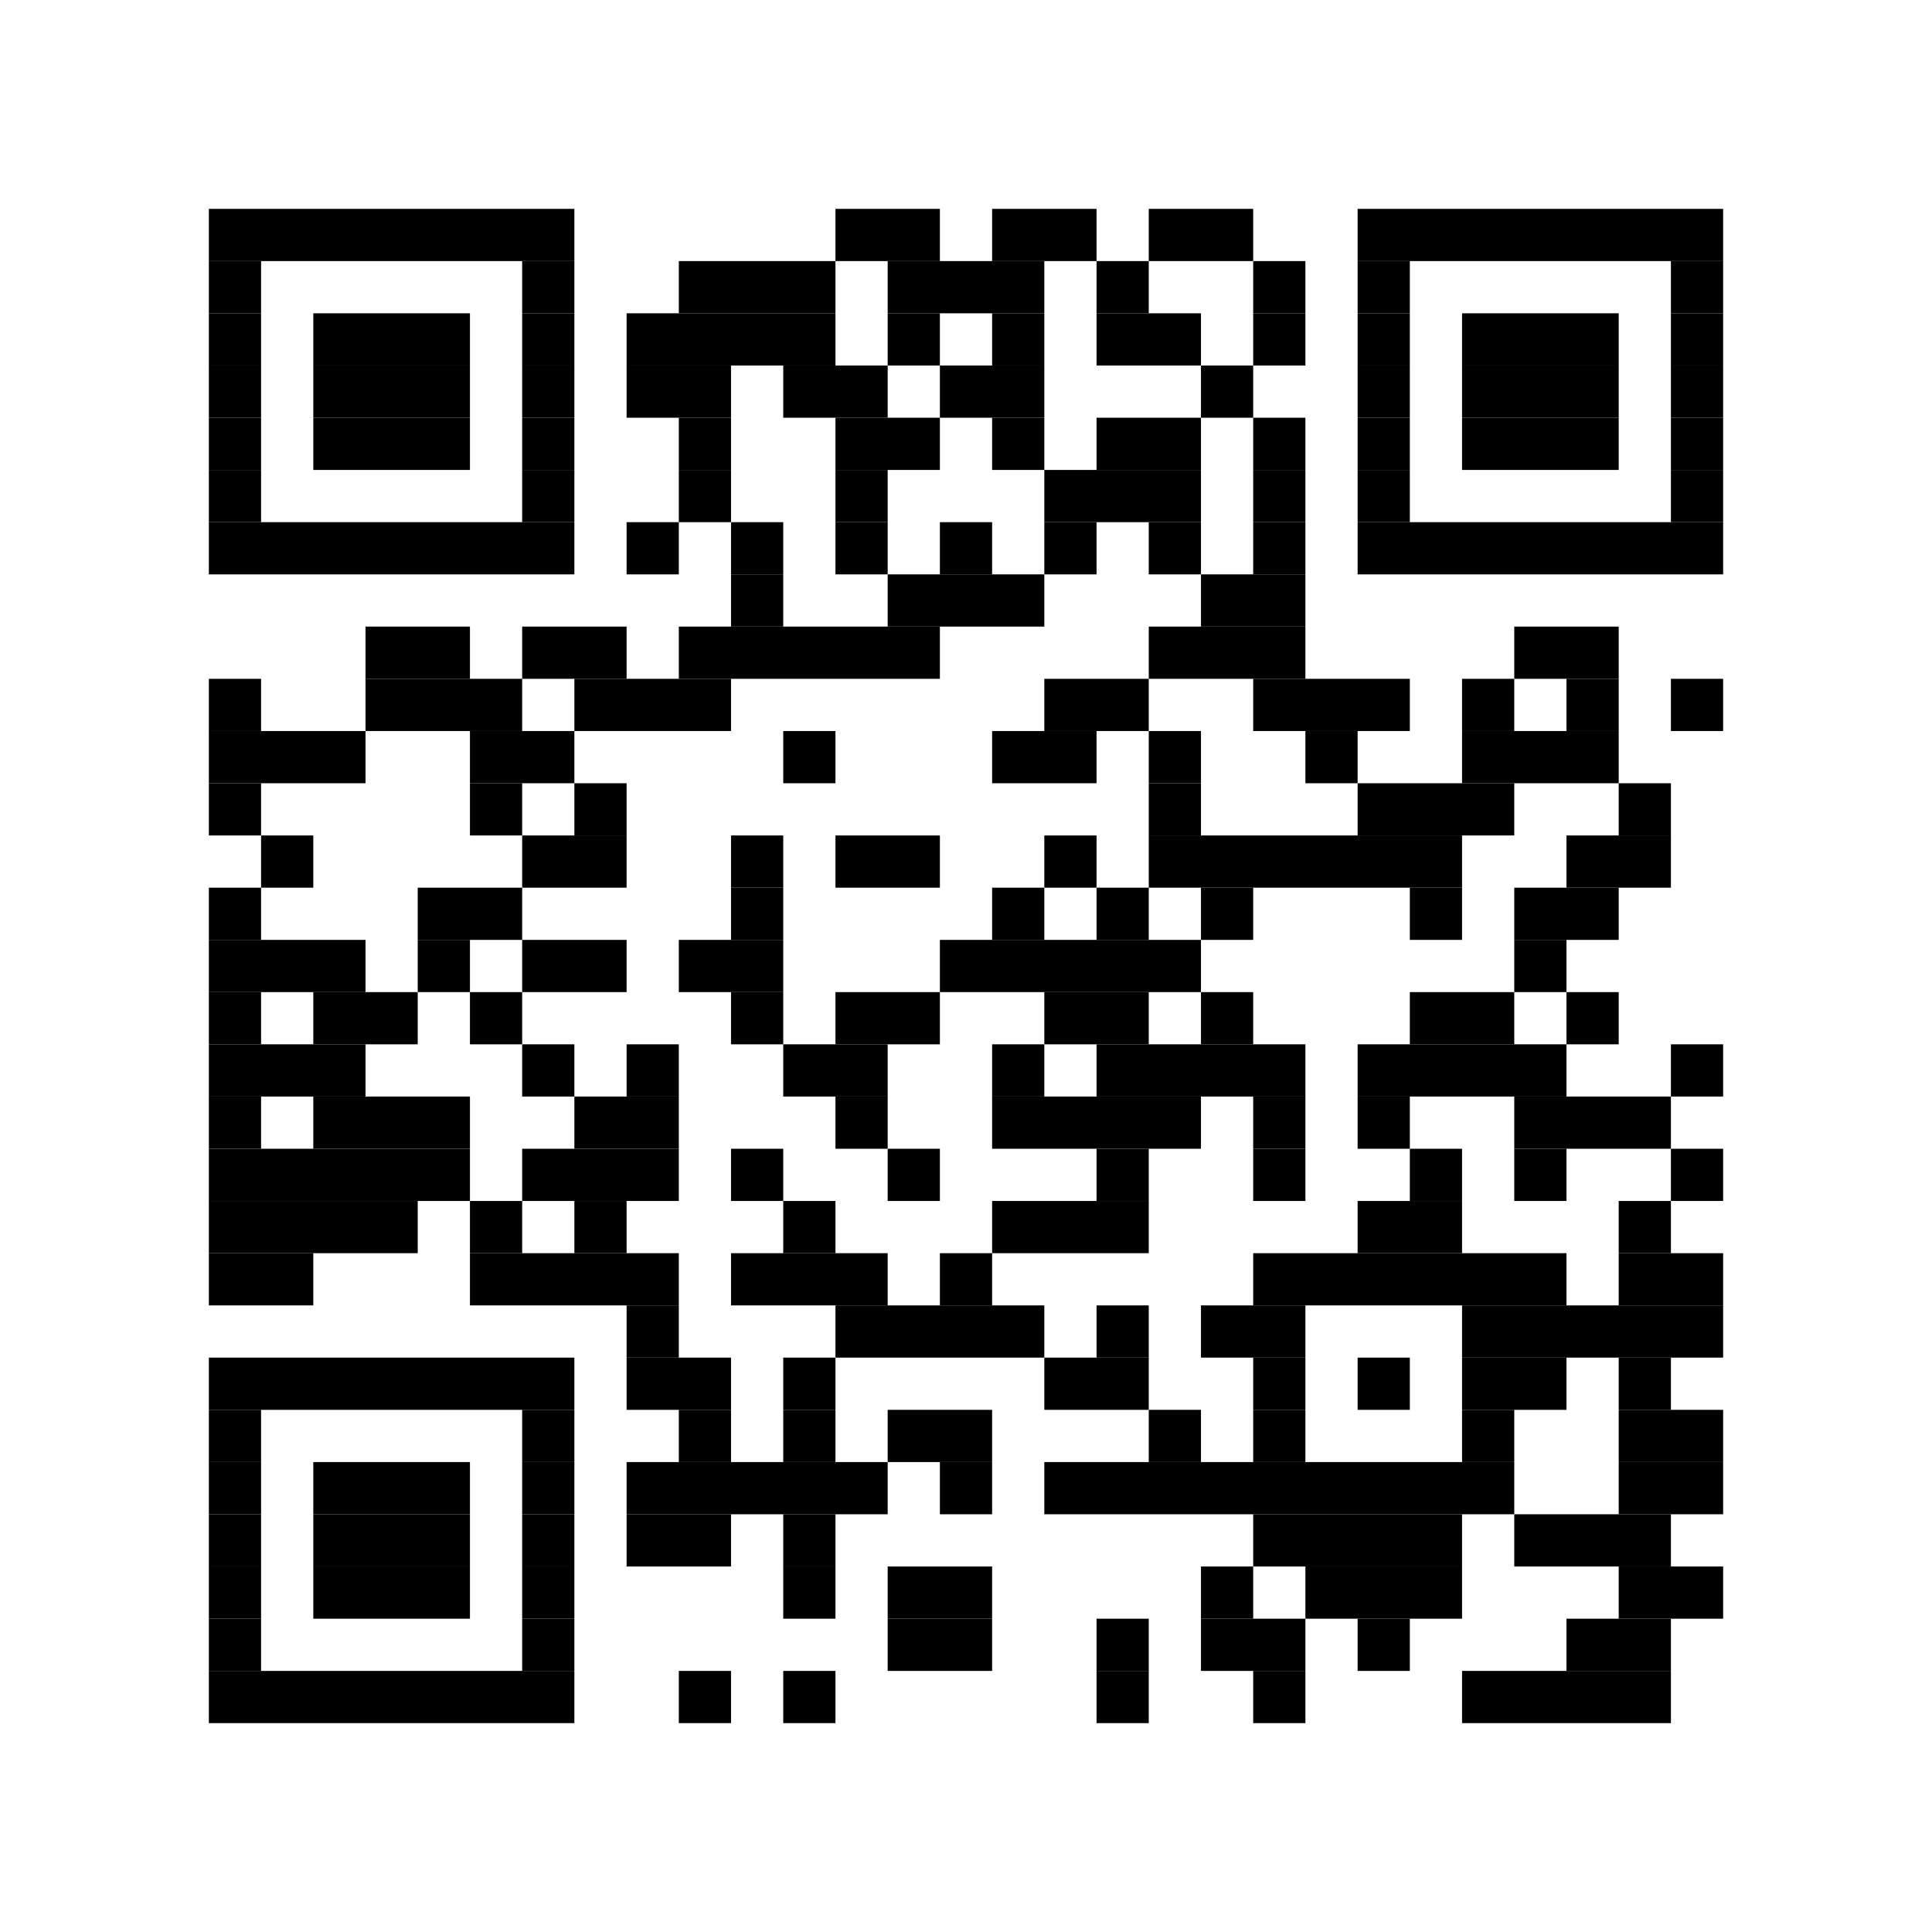
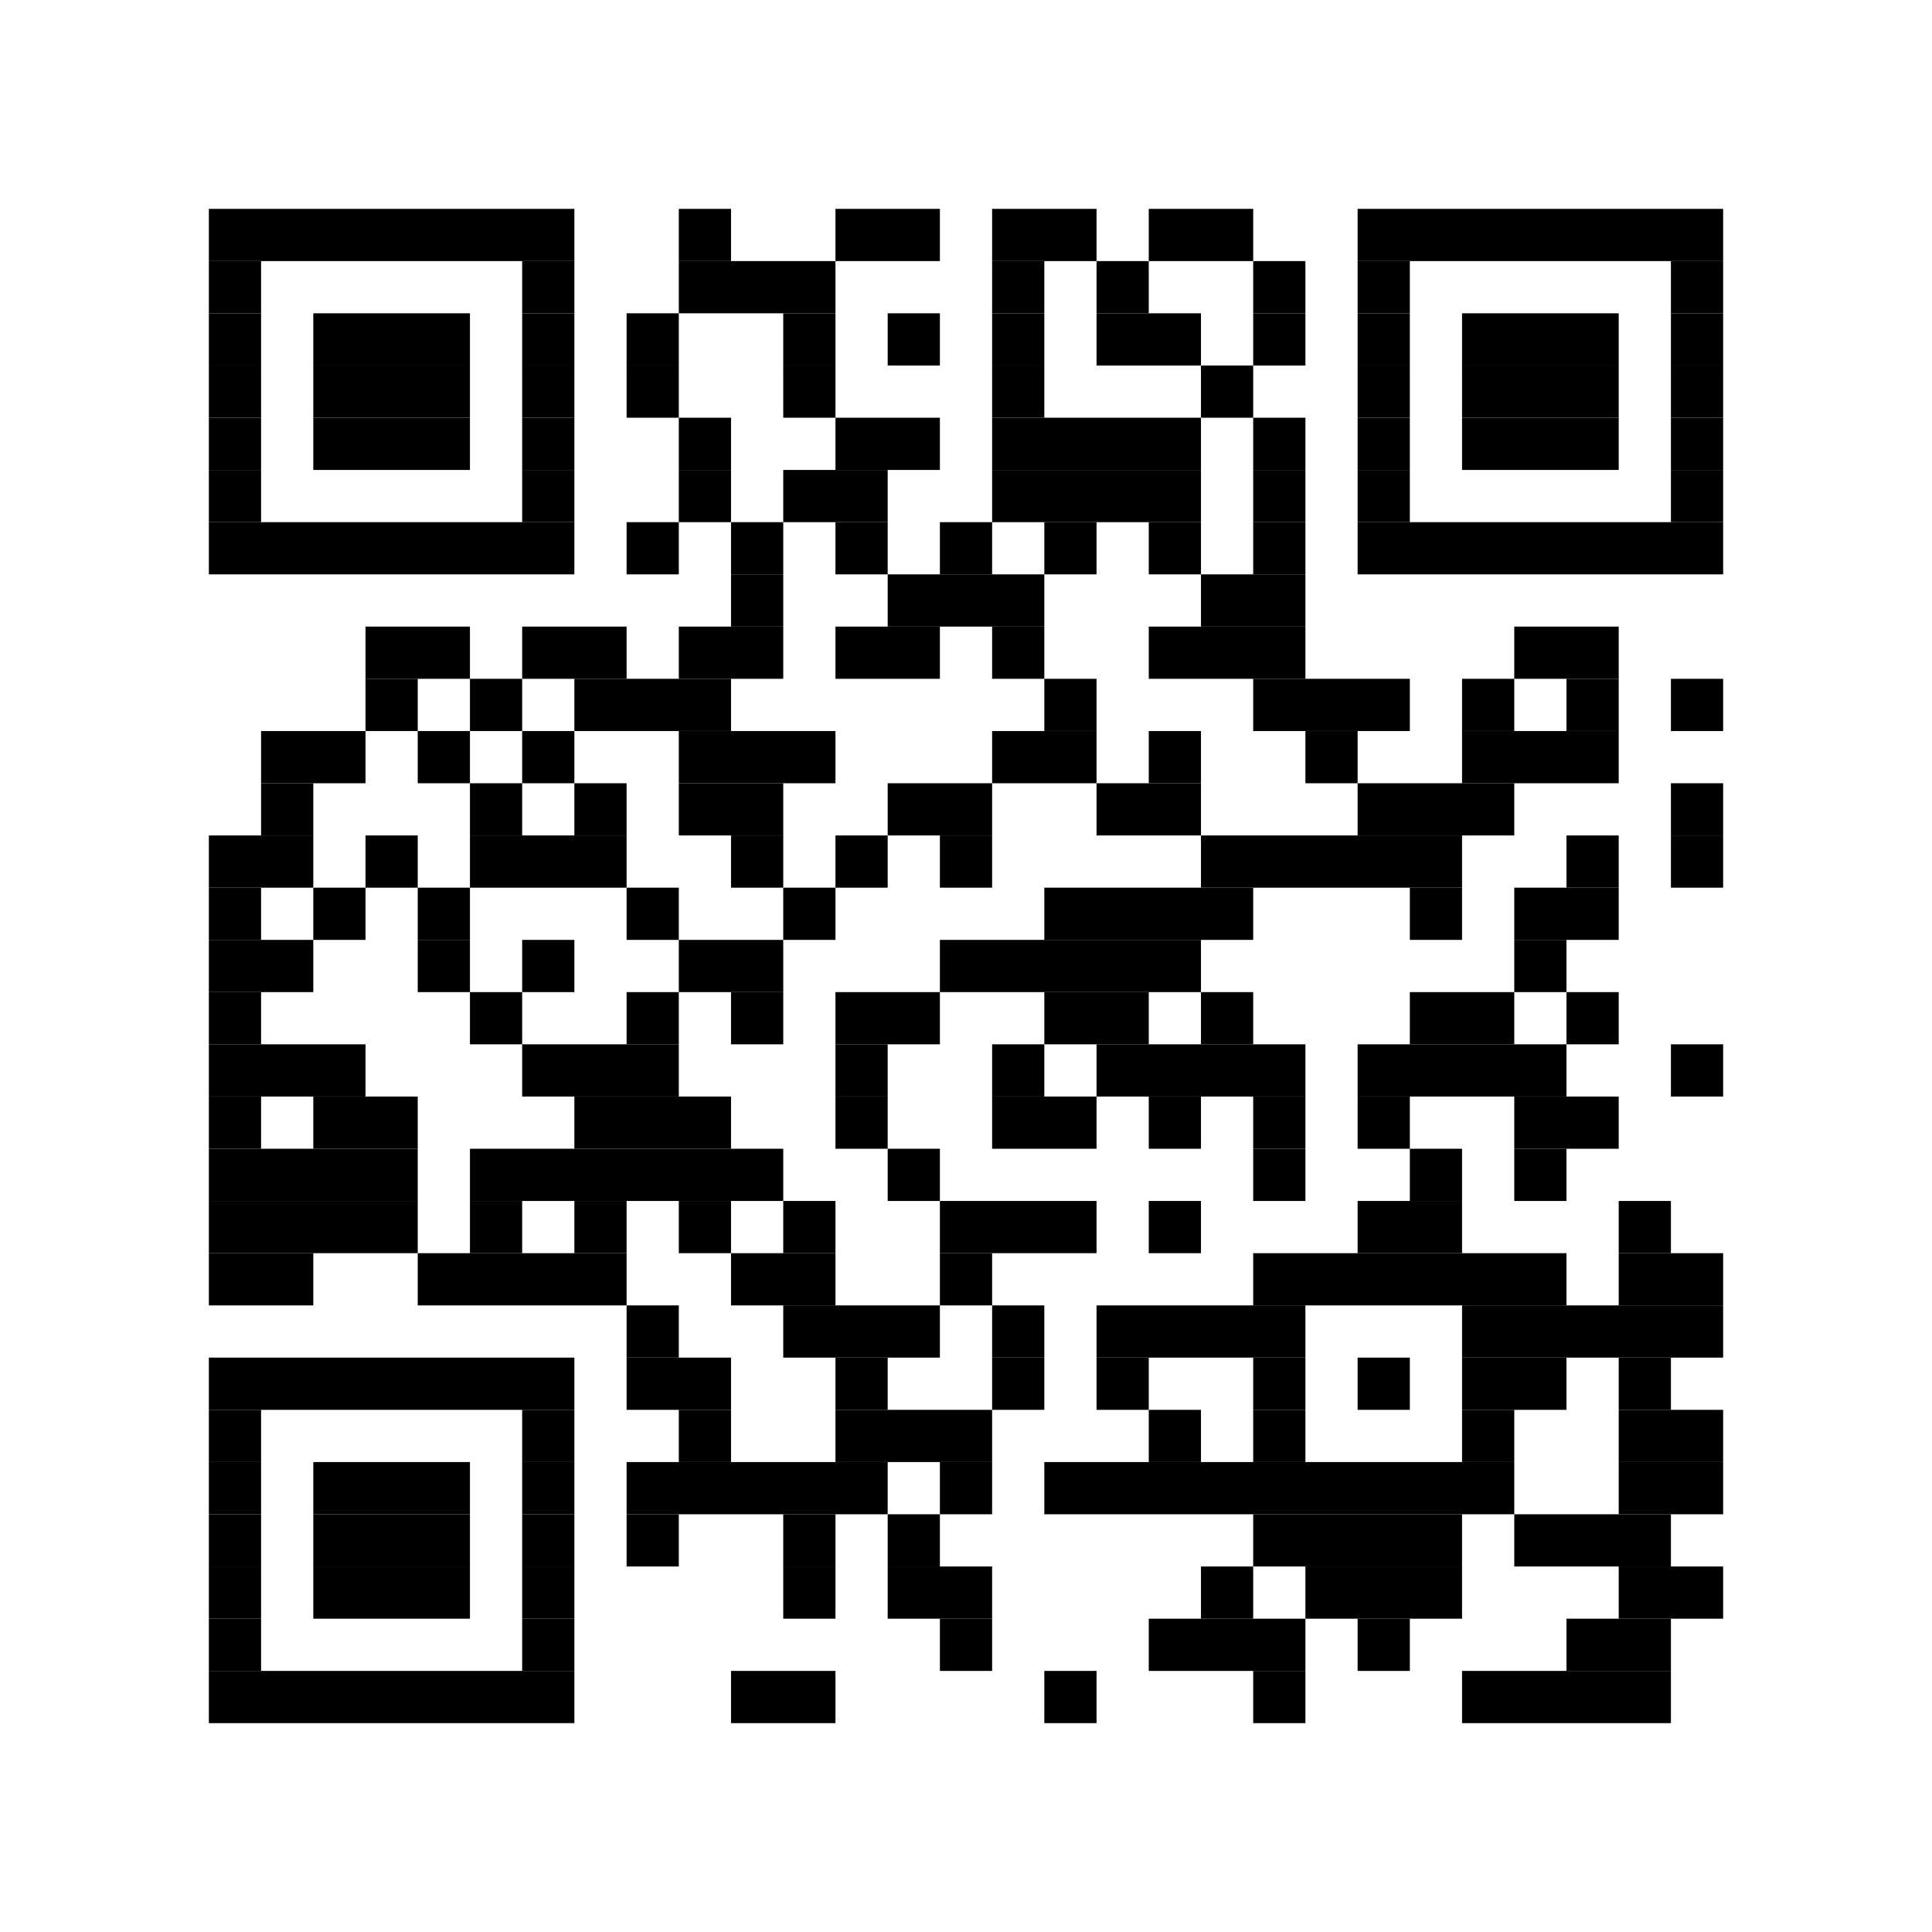
<svg xmlns="http://www.w3.org/2000/svg" width="3.92cm" height="3.92cm" viewBox="0 0 37 37" preserveAspectRatio="none" version="1.1">
  <g id="QRcode">
    <rect x="0" y="0" width="37" height="37" fill="#ffffff" />
    <g id="Pattern">
      <rect x="4" y="4" width="7" height="1" fill="#000000" />
+       <rect x="13" y="4" width="1" height="1" fill="#000000" />
      <rect x="16" y="4" width="2" height="1" fill="#000000" />
      <rect x="19" y="4" width="2" height="1" fill="#000000" />
      <rect x="22" y="4" width="2" height="1" fill="#000000" />
      <rect x="26" y="4" width="7" height="1" fill="#000000" />
      <rect x="4" y="5" width="1" height="1" fill="#000000" />
      <rect x="10" y="5" width="1" height="1" fill="#000000" />
      <rect x="13" y="5" width="3" height="1" fill="#000000" />
-       <rect x="17" y="5" width="3" height="1" fill="#000000" />
+       <rect x="19" y="5" width="1" height="1" fill="#000000" />
      <rect x="21" y="5" width="1" height="1" fill="#000000" />
      <rect x="24" y="5" width="1" height="1" fill="#000000" />
      <rect x="26" y="5" width="1" height="1" fill="#000000" />
      <rect x="32" y="5" width="1" height="1" fill="#000000" />
      <rect x="4" y="6" width="1" height="1" fill="#000000" />
      <rect x="6" y="6" width="3" height="1" fill="#000000" />
      <rect x="10" y="6" width="1" height="1" fill="#000000" />
-       <rect x="12" y="6" width="4" height="1" fill="#000000" />
+       <rect x="12" y="6" width="1" height="1" fill="#000000" />
+       <rect x="15" y="6" width="1" height="1" fill="#000000" />
      <rect x="17" y="6" width="1" height="1" fill="#000000" />
      <rect x="19" y="6" width="1" height="1" fill="#000000" />
      <rect x="21" y="6" width="2" height="1" fill="#000000" />
      <rect x="24" y="6" width="1" height="1" fill="#000000" />
      <rect x="26" y="6" width="1" height="1" fill="#000000" />
      <rect x="28" y="6" width="3" height="1" fill="#000000" />
      <rect x="32" y="6" width="1" height="1" fill="#000000" />
      <rect x="4" y="7" width="1" height="1" fill="#000000" />
      <rect x="6" y="7" width="3" height="1" fill="#000000" />
      <rect x="10" y="7" width="1" height="1" fill="#000000" />
-       <rect x="12" y="7" width="2" height="1" fill="#000000" />
-       <rect x="15" y="7" width="2" height="1" fill="#000000" />
-       <rect x="18" y="7" width="2" height="1" fill="#000000" />
+       <rect x="12" y="7" width="1" height="1" fill="#000000" />
+       <rect x="15" y="7" width="1" height="1" fill="#000000" />
+       <rect x="19" y="7" width="1" height="1" fill="#000000" />
      <rect x="23" y="7" width="1" height="1" fill="#000000" />
      <rect x="26" y="7" width="1" height="1" fill="#000000" />
      <rect x="28" y="7" width="3" height="1" fill="#000000" />
      <rect x="32" y="7" width="1" height="1" fill="#000000" />
      <rect x="4" y="8" width="1" height="1" fill="#000000" />
      <rect x="6" y="8" width="3" height="1" fill="#000000" />
      <rect x="10" y="8" width="1" height="1" fill="#000000" />
      <rect x="13" y="8" width="1" height="1" fill="#000000" />
      <rect x="16" y="8" width="2" height="1" fill="#000000" />
-       <rect x="19" y="8" width="1" height="1" fill="#000000" />
-       <rect x="21" y="8" width="2" height="1" fill="#000000" />
+       <rect x="19" y="8" width="4" height="1" fill="#000000" />
      <rect x="24" y="8" width="1" height="1" fill="#000000" />
      <rect x="26" y="8" width="1" height="1" fill="#000000" />
      <rect x="28" y="8" width="3" height="1" fill="#000000" />
      <rect x="32" y="8" width="1" height="1" fill="#000000" />
      <rect x="4" y="9" width="1" height="1" fill="#000000" />
      <rect x="10" y="9" width="1" height="1" fill="#000000" />
      <rect x="13" y="9" width="1" height="1" fill="#000000" />
-       <rect x="16" y="9" width="1" height="1" fill="#000000" />
-       <rect x="20" y="9" width="3" height="1" fill="#000000" />
+       <rect x="15" y="9" width="2" height="1" fill="#000000" />
+       <rect x="19" y="9" width="4" height="1" fill="#000000" />
      <rect x="24" y="9" width="1" height="1" fill="#000000" />
      <rect x="26" y="9" width="1" height="1" fill="#000000" />
      <rect x="32" y="9" width="1" height="1" fill="#000000" />
      <rect x="4" y="10" width="7" height="1" fill="#000000" />
      <rect x="12" y="10" width="1" height="1" fill="#000000" />
      <rect x="14" y="10" width="1" height="1" fill="#000000" />
      <rect x="16" y="10" width="1" height="1" fill="#000000" />
      <rect x="18" y="10" width="1" height="1" fill="#000000" />
      <rect x="20" y="10" width="1" height="1" fill="#000000" />
      <rect x="22" y="10" width="1" height="1" fill="#000000" />
      <rect x="24" y="10" width="1" height="1" fill="#000000" />
      <rect x="26" y="10" width="7" height="1" fill="#000000" />
      <rect x="14" y="11" width="1" height="1" fill="#000000" />
      <rect x="17" y="11" width="3" height="1" fill="#000000" />
      <rect x="23" y="11" width="2" height="1" fill="#000000" />
      <rect x="7" y="12" width="2" height="1" fill="#000000" />
      <rect x="10" y="12" width="2" height="1" fill="#000000" />
-       <rect x="13" y="12" width="5" height="1" fill="#000000" />
+       <rect x="13" y="12" width="2" height="1" fill="#000000" />
+       <rect x="16" y="12" width="2" height="1" fill="#000000" />
+       <rect x="19" y="12" width="1" height="1" fill="#000000" />
      <rect x="22" y="12" width="3" height="1" fill="#000000" />
      <rect x="29" y="12" width="2" height="1" fill="#000000" />
-       <rect x="4" y="13" width="1" height="1" fill="#000000" />
-       <rect x="7" y="13" width="3" height="1" fill="#000000" />
+       <rect x="7" y="13" width="1" height="1" fill="#000000" />
+       <rect x="9" y="13" width="1" height="1" fill="#000000" />
      <rect x="11" y="13" width="3" height="1" fill="#000000" />
-       <rect x="20" y="13" width="2" height="1" fill="#000000" />
+       <rect x="20" y="13" width="1" height="1" fill="#000000" />
      <rect x="24" y="13" width="3" height="1" fill="#000000" />
      <rect x="28" y="13" width="1" height="1" fill="#000000" />
      <rect x="30" y="13" width="1" height="1" fill="#000000" />
      <rect x="32" y="13" width="1" height="1" fill="#000000" />
-       <rect x="4" y="14" width="3" height="1" fill="#000000" />
-       <rect x="9" y="14" width="2" height="1" fill="#000000" />
-       <rect x="15" y="14" width="1" height="1" fill="#000000" />
+       <rect x="5" y="14" width="2" height="1" fill="#000000" />
+       <rect x="8" y="14" width="1" height="1" fill="#000000" />
+       <rect x="10" y="14" width="1" height="1" fill="#000000" />
+       <rect x="13" y="14" width="3" height="1" fill="#000000" />
      <rect x="19" y="14" width="2" height="1" fill="#000000" />
      <rect x="22" y="14" width="1" height="1" fill="#000000" />
      <rect x="25" y="14" width="1" height="1" fill="#000000" />
      <rect x="28" y="14" width="3" height="1" fill="#000000" />
-       <rect x="4" y="15" width="1" height="1" fill="#000000" />
+       <rect x="5" y="15" width="1" height="1" fill="#000000" />
      <rect x="9" y="15" width="1" height="1" fill="#000000" />
      <rect x="11" y="15" width="1" height="1" fill="#000000" />
-       <rect x="22" y="15" width="1" height="1" fill="#000000" />
+       <rect x="13" y="15" width="2" height="1" fill="#000000" />
+       <rect x="17" y="15" width="2" height="1" fill="#000000" />
+       <rect x="21" y="15" width="2" height="1" fill="#000000" />
      <rect x="26" y="15" width="3" height="1" fill="#000000" />
-       <rect x="31" y="15" width="1" height="1" fill="#000000" />
-       <rect x="5" y="16" width="1" height="1" fill="#000000" />
-       <rect x="10" y="16" width="2" height="1" fill="#000000" />
+       <rect x="32" y="15" width="1" height="1" fill="#000000" />
+       <rect x="4" y="16" width="2" height="1" fill="#000000" />
+       <rect x="7" y="16" width="1" height="1" fill="#000000" />
+       <rect x="9" y="16" width="3" height="1" fill="#000000" />
      <rect x="14" y="16" width="1" height="1" fill="#000000" />
-       <rect x="16" y="16" width="2" height="1" fill="#000000" />
-       <rect x="20" y="16" width="1" height="1" fill="#000000" />
-       <rect x="22" y="16" width="6" height="1" fill="#000000" />
-       <rect x="30" y="16" width="2" height="1" fill="#000000" />
+       <rect x="16" y="16" width="1" height="1" fill="#000000" />
+       <rect x="18" y="16" width="1" height="1" fill="#000000" />
+       <rect x="23" y="16" width="5" height="1" fill="#000000" />
+       <rect x="30" y="16" width="1" height="1" fill="#000000" />
+       <rect x="32" y="16" width="1" height="1" fill="#000000" />
      <rect x="4" y="17" width="1" height="1" fill="#000000" />
-       <rect x="8" y="17" width="2" height="1" fill="#000000" />
-       <rect x="14" y="17" width="1" height="1" fill="#000000" />
-       <rect x="19" y="17" width="1" height="1" fill="#000000" />
-       <rect x="21" y="17" width="1" height="1" fill="#000000" />
-       <rect x="23" y="17" width="1" height="1" fill="#000000" />
+       <rect x="6" y="17" width="1" height="1" fill="#000000" />
+       <rect x="8" y="17" width="1" height="1" fill="#000000" />
+       <rect x="12" y="17" width="1" height="1" fill="#000000" />
+       <rect x="15" y="17" width="1" height="1" fill="#000000" />
+       <rect x="20" y="17" width="4" height="1" fill="#000000" />
      <rect x="27" y="17" width="1" height="1" fill="#000000" />
      <rect x="29" y="17" width="2" height="1" fill="#000000" />
-       <rect x="4" y="18" width="3" height="1" fill="#000000" />
+       <rect x="4" y="18" width="2" height="1" fill="#000000" />
      <rect x="8" y="18" width="1" height="1" fill="#000000" />
-       <rect x="10" y="18" width="2" height="1" fill="#000000" />
+       <rect x="10" y="18" width="1" height="1" fill="#000000" />
      <rect x="13" y="18" width="2" height="1" fill="#000000" />
      <rect x="18" y="18" width="5" height="1" fill="#000000" />
      <rect x="29" y="18" width="1" height="1" fill="#000000" />
      <rect x="4" y="19" width="1" height="1" fill="#000000" />
-       <rect x="6" y="19" width="2" height="1" fill="#000000" />
      <rect x="9" y="19" width="1" height="1" fill="#000000" />
+       <rect x="12" y="19" width="1" height="1" fill="#000000" />
      <rect x="14" y="19" width="1" height="1" fill="#000000" />
      <rect x="16" y="19" width="2" height="1" fill="#000000" />
      <rect x="20" y="19" width="2" height="1" fill="#000000" />
      <rect x="23" y="19" width="1" height="1" fill="#000000" />
      <rect x="27" y="19" width="2" height="1" fill="#000000" />
      <rect x="30" y="19" width="1" height="1" fill="#000000" />
      <rect x="4" y="20" width="3" height="1" fill="#000000" />
-       <rect x="10" y="20" width="1" height="1" fill="#000000" />
-       <rect x="12" y="20" width="1" height="1" fill="#000000" />
-       <rect x="15" y="20" width="2" height="1" fill="#000000" />
+       <rect x="10" y="20" width="3" height="1" fill="#000000" />
+       <rect x="16" y="20" width="1" height="1" fill="#000000" />
      <rect x="19" y="20" width="1" height="1" fill="#000000" />
      <rect x="21" y="20" width="4" height="1" fill="#000000" />
      <rect x="26" y="20" width="4" height="1" fill="#000000" />
      <rect x="32" y="20" width="1" height="1" fill="#000000" />
      <rect x="4" y="21" width="1" height="1" fill="#000000" />
-       <rect x="6" y="21" width="3" height="1" fill="#000000" />
-       <rect x="11" y="21" width="2" height="1" fill="#000000" />
+       <rect x="6" y="21" width="2" height="1" fill="#000000" />
+       <rect x="11" y="21" width="3" height="1" fill="#000000" />
      <rect x="16" y="21" width="1" height="1" fill="#000000" />
-       <rect x="19" y="21" width="4" height="1" fill="#000000" />
+       <rect x="19" y="21" width="2" height="1" fill="#000000" />
+       <rect x="22" y="21" width="1" height="1" fill="#000000" />
      <rect x="24" y="21" width="1" height="1" fill="#000000" />
      <rect x="26" y="21" width="1" height="1" fill="#000000" />
-       <rect x="29" y="21" width="3" height="1" fill="#000000" />
-       <rect x="4" y="22" width="5" height="1" fill="#000000" />
-       <rect x="10" y="22" width="3" height="1" fill="#000000" />
-       <rect x="14" y="22" width="1" height="1" fill="#000000" />
+       <rect x="29" y="21" width="2" height="1" fill="#000000" />
+       <rect x="4" y="22" width="4" height="1" fill="#000000" />
+       <rect x="9" y="22" width="6" height="1" fill="#000000" />
      <rect x="17" y="22" width="1" height="1" fill="#000000" />
-       <rect x="21" y="22" width="1" height="1" fill="#000000" />
      <rect x="24" y="22" width="1" height="1" fill="#000000" />
      <rect x="27" y="22" width="1" height="1" fill="#000000" />
      <rect x="29" y="22" width="1" height="1" fill="#000000" />
-       <rect x="32" y="22" width="1" height="1" fill="#000000" />
      <rect x="4" y="23" width="4" height="1" fill="#000000" />
      <rect x="9" y="23" width="1" height="1" fill="#000000" />
      <rect x="11" y="23" width="1" height="1" fill="#000000" />
+       <rect x="13" y="23" width="1" height="1" fill="#000000" />
      <rect x="15" y="23" width="1" height="1" fill="#000000" />
-       <rect x="19" y="23" width="3" height="1" fill="#000000" />
+       <rect x="18" y="23" width="3" height="1" fill="#000000" />
+       <rect x="22" y="23" width="1" height="1" fill="#000000" />
      <rect x="26" y="23" width="2" height="1" fill="#000000" />
      <rect x="31" y="23" width="1" height="1" fill="#000000" />
      <rect x="4" y="24" width="2" height="1" fill="#000000" />
-       <rect x="9" y="24" width="4" height="1" fill="#000000" />
-       <rect x="14" y="24" width="3" height="1" fill="#000000" />
+       <rect x="8" y="24" width="4" height="1" fill="#000000" />
+       <rect x="14" y="24" width="2" height="1" fill="#000000" />
      <rect x="18" y="24" width="1" height="1" fill="#000000" />
      <rect x="24" y="24" width="6" height="1" fill="#000000" />
      <rect x="31" y="24" width="2" height="1" fill="#000000" />
      <rect x="12" y="25" width="1" height="1" fill="#000000" />
-       <rect x="16" y="25" width="4" height="1" fill="#000000" />
-       <rect x="21" y="25" width="1" height="1" fill="#000000" />
-       <rect x="23" y="25" width="2" height="1" fill="#000000" />
+       <rect x="15" y="25" width="3" height="1" fill="#000000" />
+       <rect x="19" y="25" width="1" height="1" fill="#000000" />
+       <rect x="21" y="25" width="4" height="1" fill="#000000" />
      <rect x="28" y="25" width="5" height="1" fill="#000000" />
      <rect x="4" y="26" width="7" height="1" fill="#000000" />
      <rect x="12" y="26" width="2" height="1" fill="#000000" />
-       <rect x="15" y="26" width="1" height="1" fill="#000000" />
-       <rect x="20" y="26" width="2" height="1" fill="#000000" />
+       <rect x="16" y="26" width="1" height="1" fill="#000000" />
+       <rect x="19" y="26" width="1" height="1" fill="#000000" />
+       <rect x="21" y="26" width="1" height="1" fill="#000000" />
      <rect x="24" y="26" width="1" height="1" fill="#000000" />
      <rect x="26" y="26" width="1" height="1" fill="#000000" />
      <rect x="28" y="26" width="2" height="1" fill="#000000" />
      <rect x="31" y="26" width="1" height="1" fill="#000000" />
      <rect x="4" y="27" width="1" height="1" fill="#000000" />
      <rect x="10" y="27" width="1" height="1" fill="#000000" />
      <rect x="13" y="27" width="1" height="1" fill="#000000" />
-       <rect x="15" y="27" width="1" height="1" fill="#000000" />
-       <rect x="17" y="27" width="2" height="1" fill="#000000" />
+       <rect x="16" y="27" width="3" height="1" fill="#000000" />
      <rect x="22" y="27" width="1" height="1" fill="#000000" />
      <rect x="24" y="27" width="1" height="1" fill="#000000" />
      <rect x="28" y="27" width="1" height="1" fill="#000000" />
      <rect x="31" y="27" width="2" height="1" fill="#000000" />
      <rect x="4" y="28" width="1" height="1" fill="#000000" />
      <rect x="6" y="28" width="3" height="1" fill="#000000" />
      <rect x="10" y="28" width="1" height="1" fill="#000000" />
      <rect x="12" y="28" width="5" height="1" fill="#000000" />
      <rect x="18" y="28" width="1" height="1" fill="#000000" />
      <rect x="20" y="28" width="9" height="1" fill="#000000" />
      <rect x="31" y="28" width="2" height="1" fill="#000000" />
      <rect x="4" y="29" width="1" height="1" fill="#000000" />
      <rect x="6" y="29" width="3" height="1" fill="#000000" />
      <rect x="10" y="29" width="1" height="1" fill="#000000" />
-       <rect x="12" y="29" width="2" height="1" fill="#000000" />
+       <rect x="12" y="29" width="1" height="1" fill="#000000" />
      <rect x="15" y="29" width="1" height="1" fill="#000000" />
+       <rect x="17" y="29" width="1" height="1" fill="#000000" />
      <rect x="24" y="29" width="4" height="1" fill="#000000" />
      <rect x="29" y="29" width="3" height="1" fill="#000000" />
      <rect x="4" y="30" width="1" height="1" fill="#000000" />
      <rect x="6" y="30" width="3" height="1" fill="#000000" />
      <rect x="10" y="30" width="1" height="1" fill="#000000" />
      <rect x="15" y="30" width="1" height="1" fill="#000000" />
      <rect x="17" y="30" width="2" height="1" fill="#000000" />
      <rect x="23" y="30" width="1" height="1" fill="#000000" />
      <rect x="25" y="30" width="3" height="1" fill="#000000" />
      <rect x="31" y="30" width="2" height="1" fill="#000000" />
      <rect x="4" y="31" width="1" height="1" fill="#000000" />
      <rect x="10" y="31" width="1" height="1" fill="#000000" />
-       <rect x="17" y="31" width="2" height="1" fill="#000000" />
-       <rect x="21" y="31" width="1" height="1" fill="#000000" />
-       <rect x="23" y="31" width="2" height="1" fill="#000000" />
+       <rect x="18" y="31" width="1" height="1" fill="#000000" />
+       <rect x="22" y="31" width="3" height="1" fill="#000000" />
      <rect x="26" y="31" width="1" height="1" fill="#000000" />
      <rect x="30" y="31" width="2" height="1" fill="#000000" />
      <rect x="4" y="32" width="7" height="1" fill="#000000" />
-       <rect x="13" y="32" width="1" height="1" fill="#000000" />
-       <rect x="15" y="32" width="1" height="1" fill="#000000" />
-       <rect x="21" y="32" width="1" height="1" fill="#000000" />
+       <rect x="14" y="32" width="2" height="1" fill="#000000" />
+       <rect x="20" y="32" width="1" height="1" fill="#000000" />
      <rect x="24" y="32" width="1" height="1" fill="#000000" />
      <rect x="28" y="32" width="4" height="1" fill="#000000" />
    </g>
  </g>
</svg>
